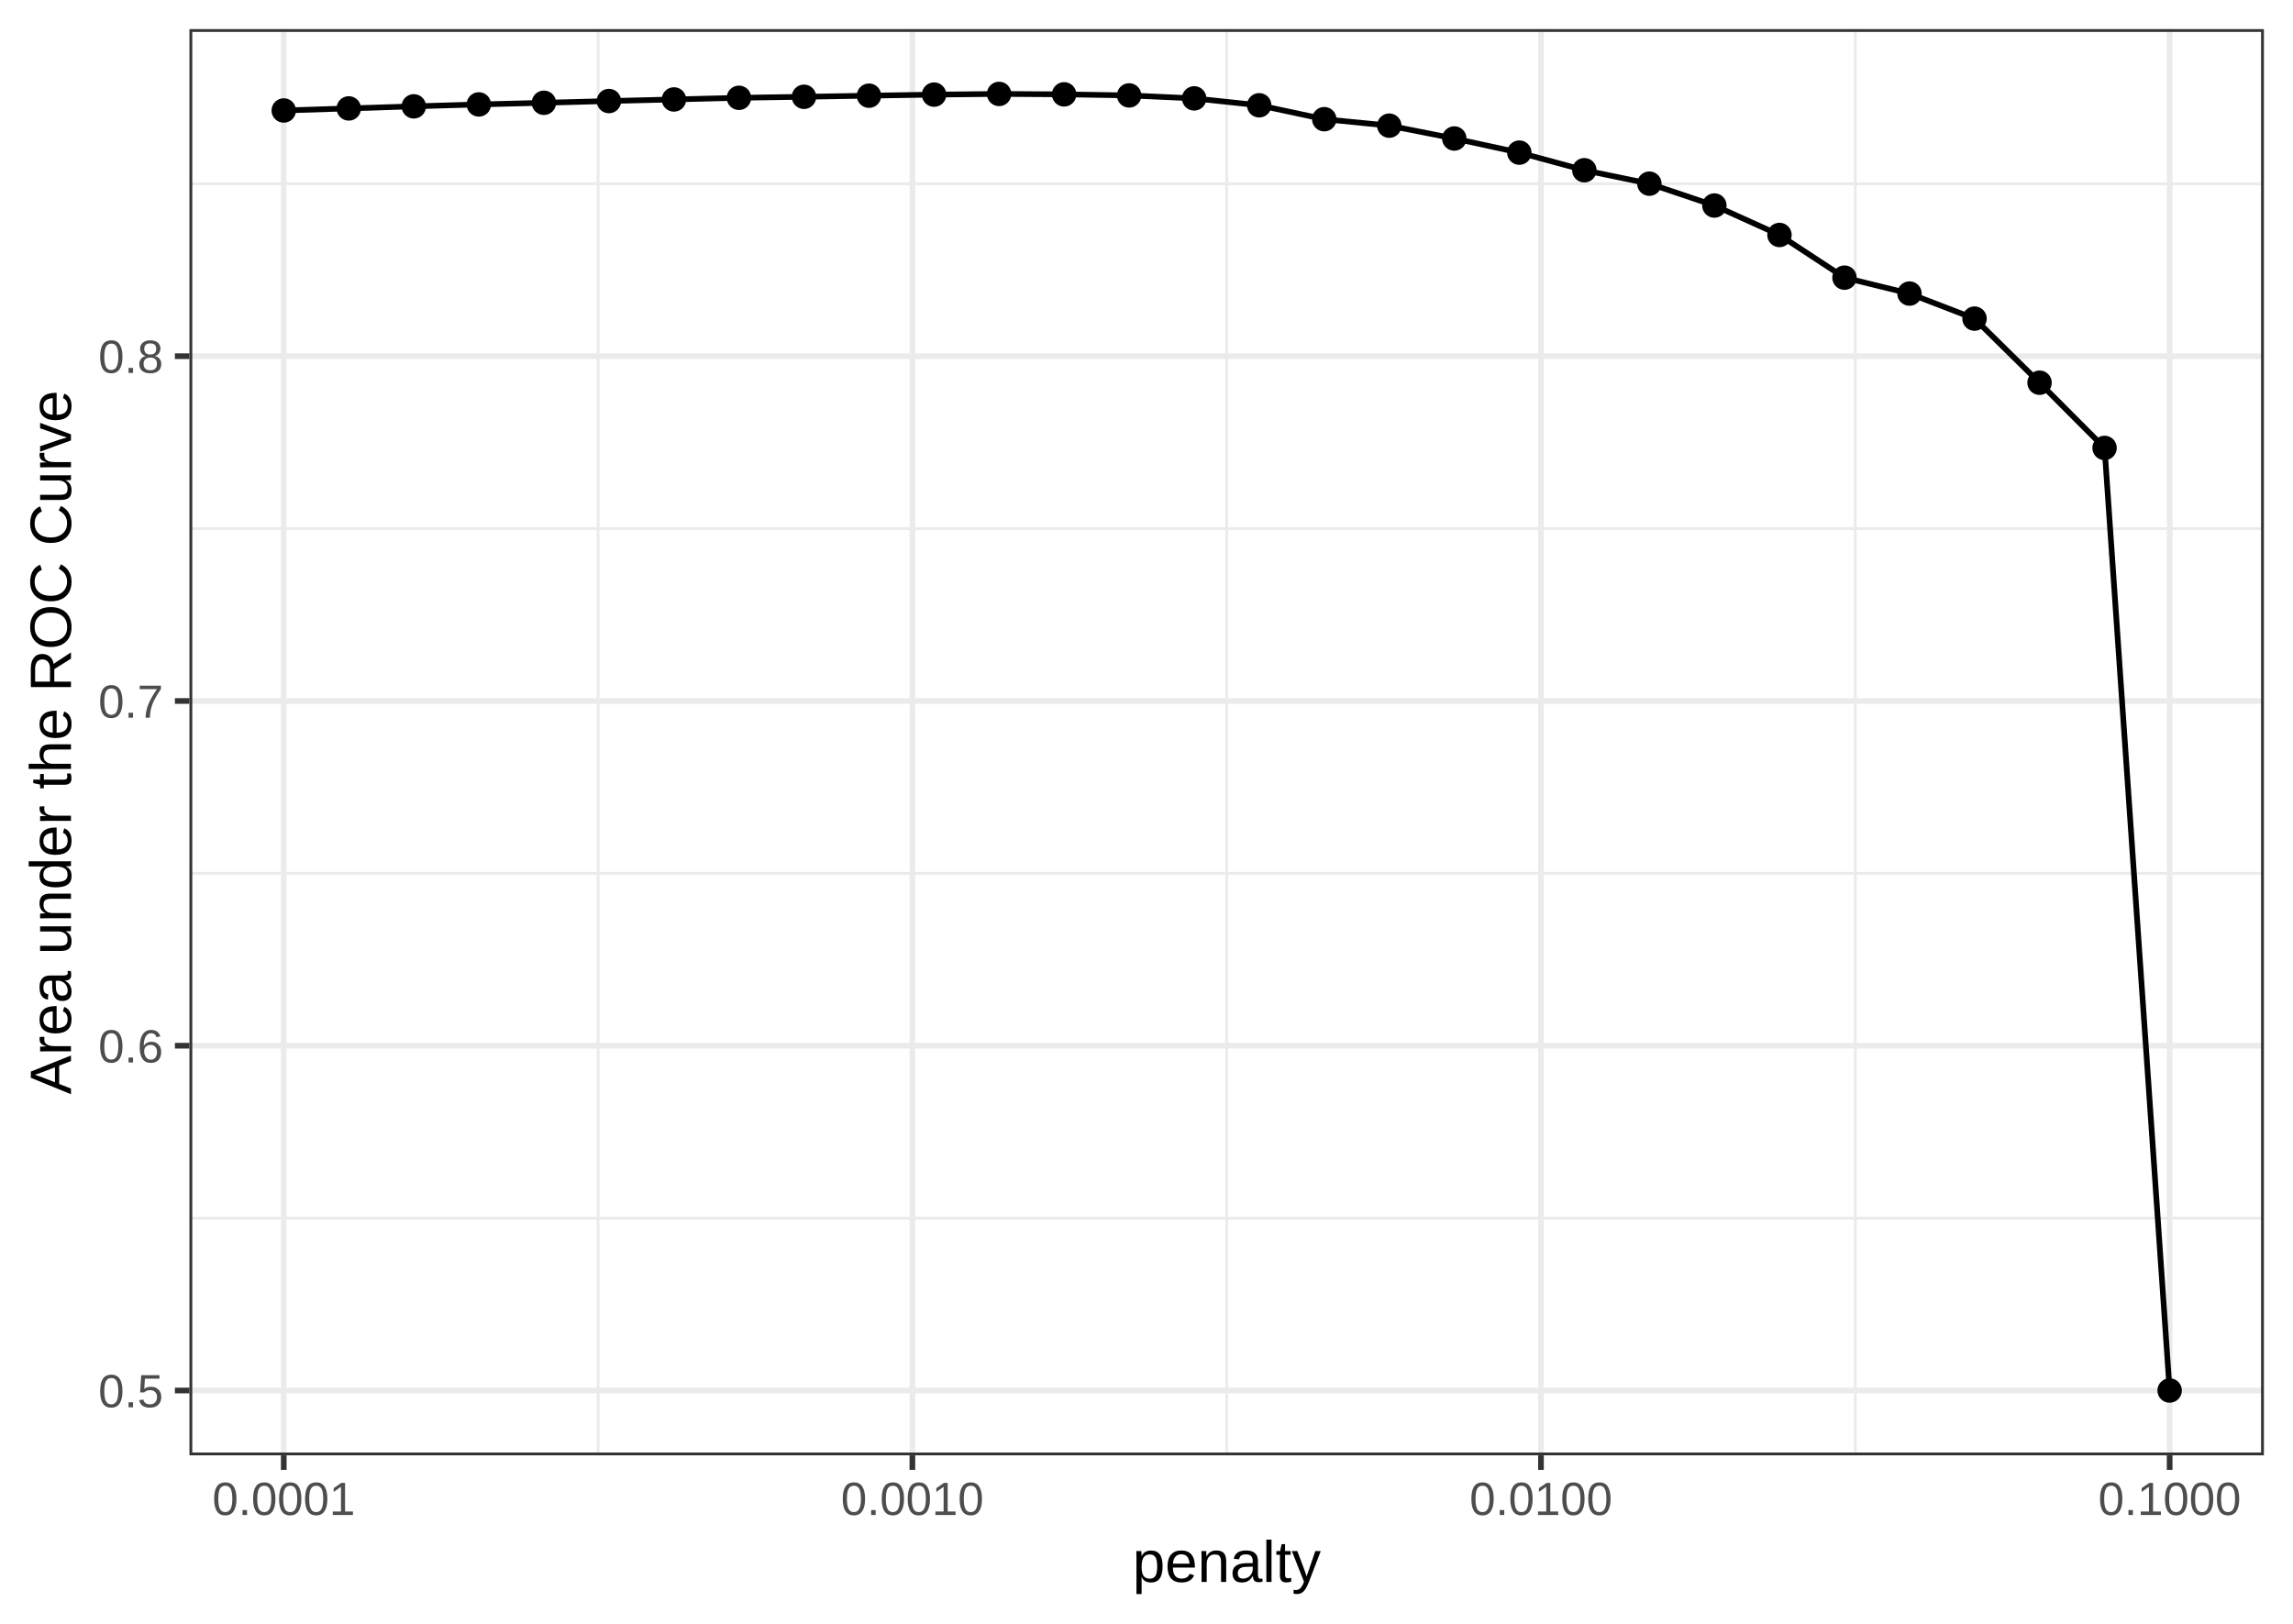
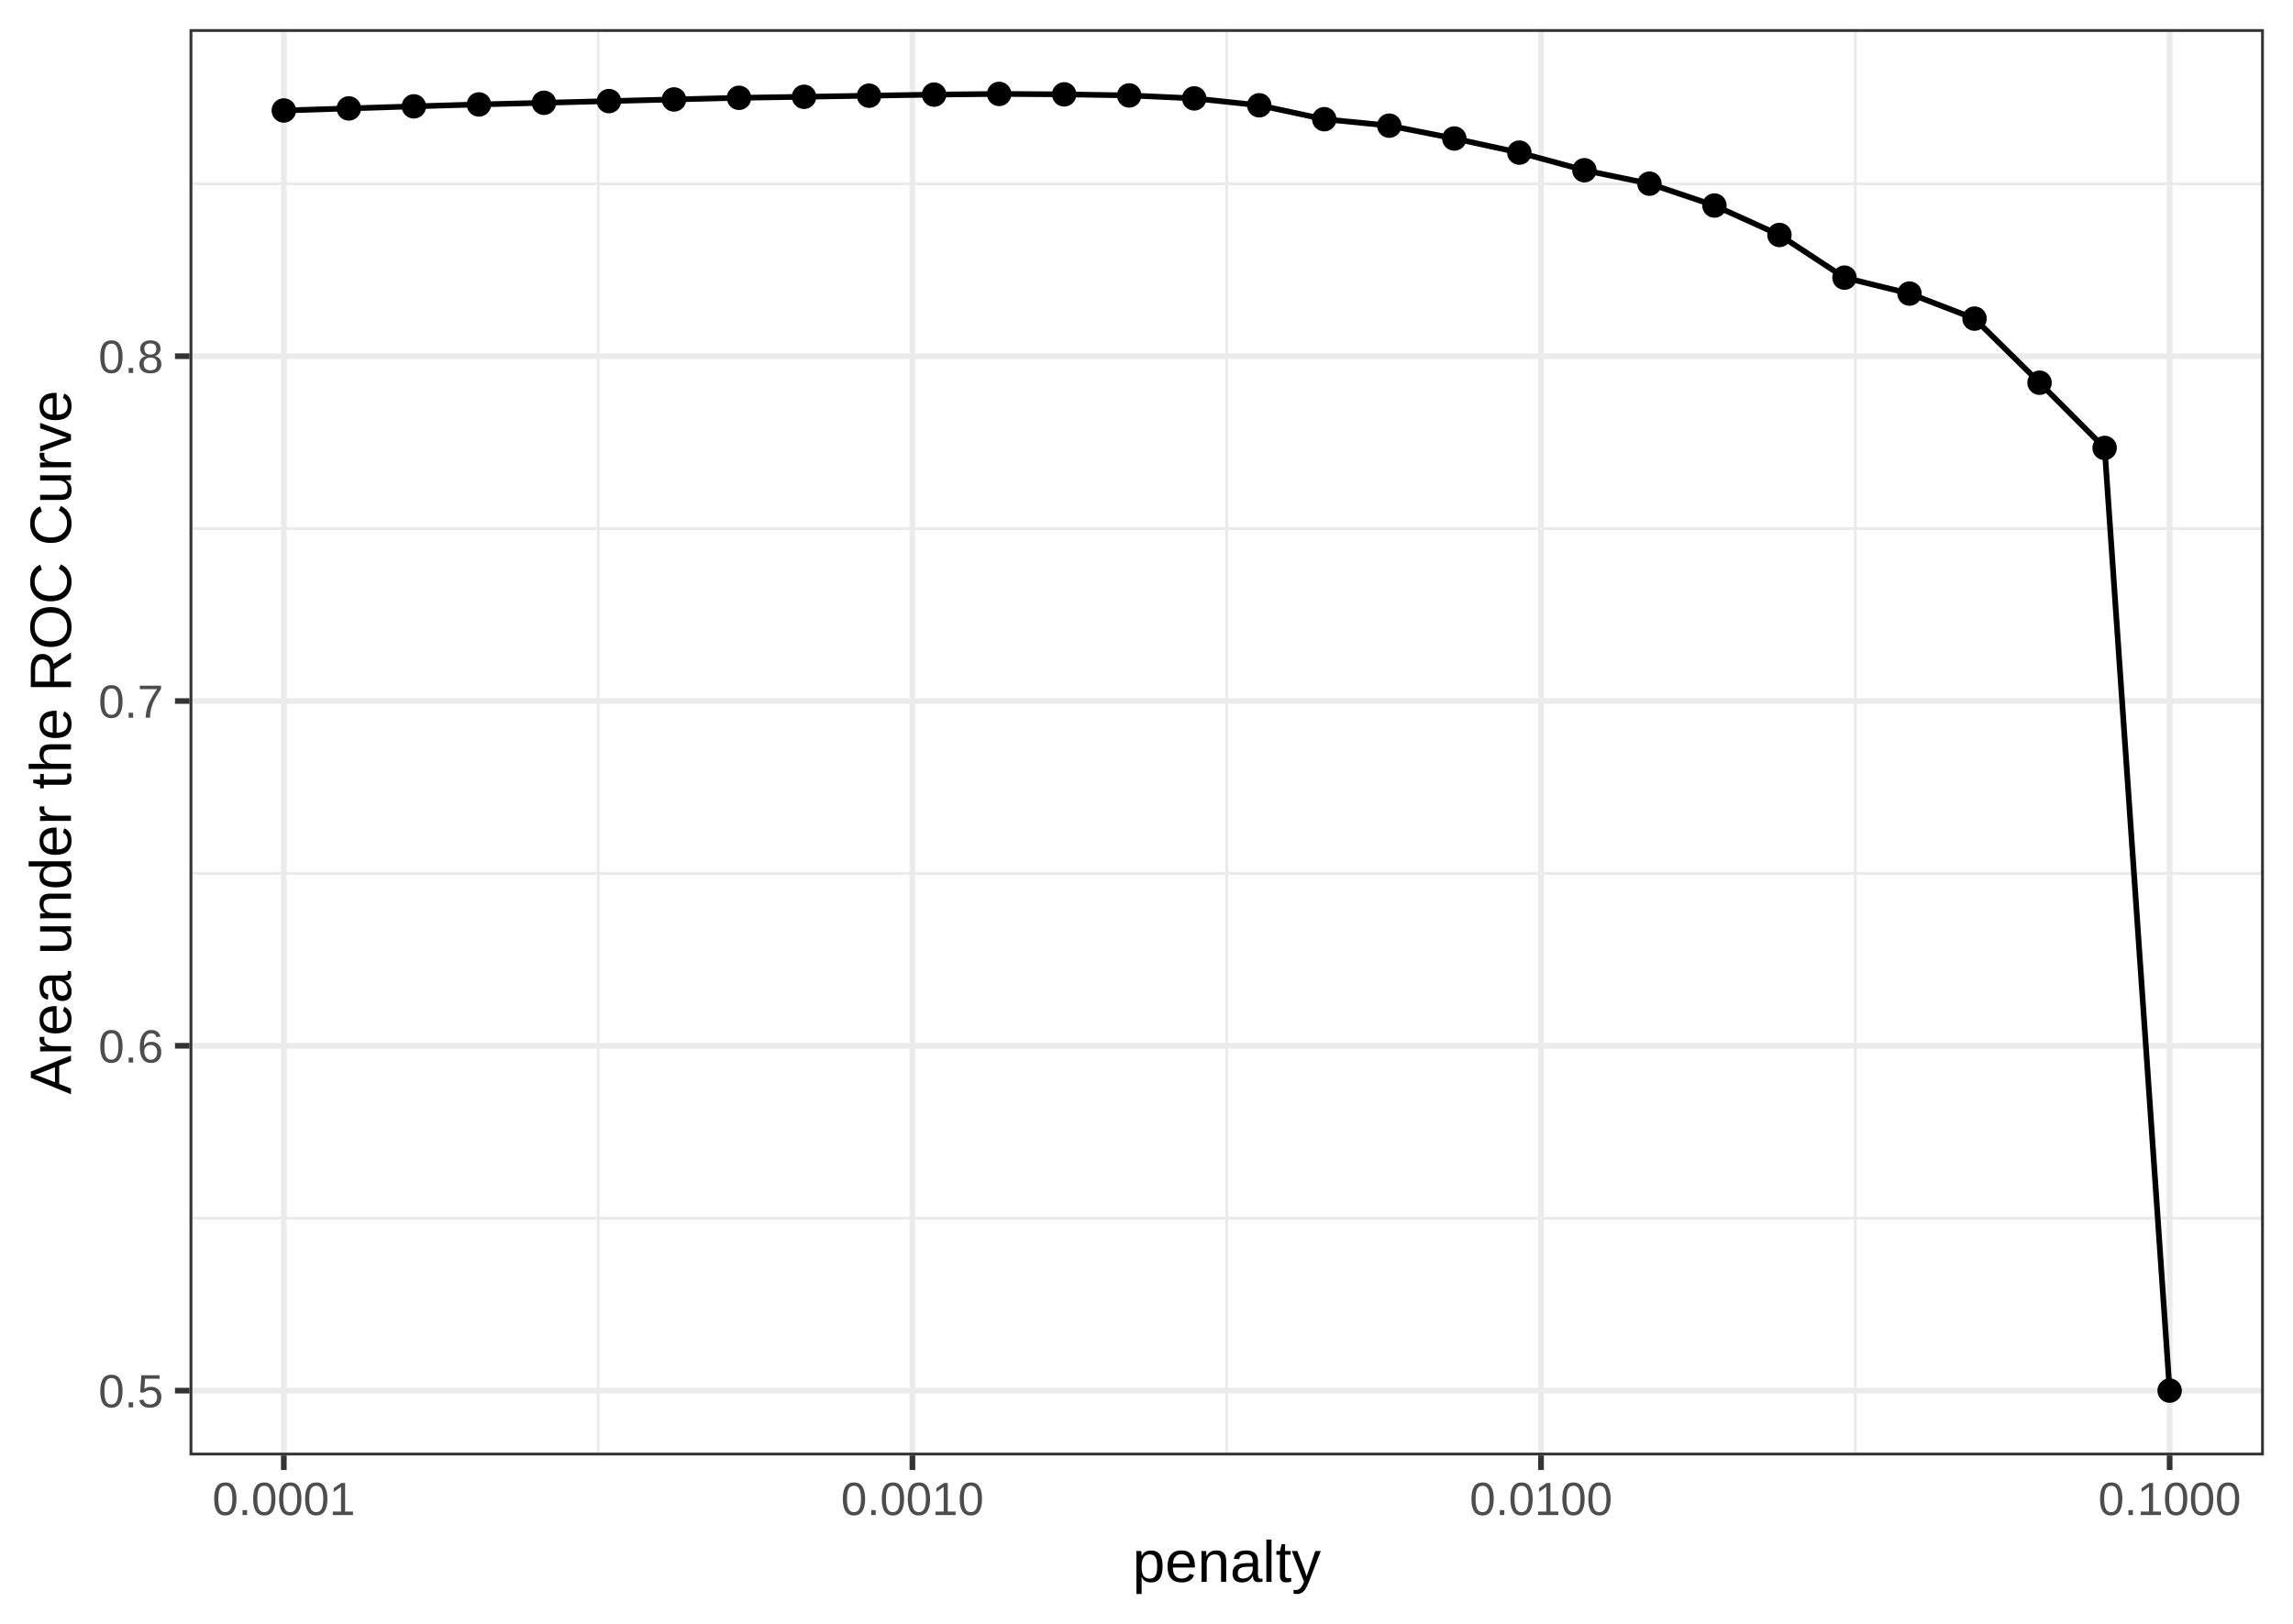
<svg xmlns="http://www.w3.org/2000/svg" class="svglite" width="432.00pt" height="306.00pt" viewBox="0 0 432.00 306.00">
  <defs>
    <style type="text/css">
    .svglite line, .svglite polyline, .svglite polygon, .svglite path, .svglite rect, .svglite circle {
      fill: none;
      stroke: #000000;
      stroke-linecap: round;
      stroke-linejoin: round;
      stroke-miterlimit: 10.00;
    }
    .svglite text {
      white-space: pre;
    }
  </style>
  </defs>
  <rect width="100%" height="100%" style="stroke: none; fill: none;" />
  <defs>
    <clipPath id="cpMC4wMHw0MzIuMDB8MC4wMHwzMDYuMDA=">
      <rect x="0.00" y="0.00" width="432.00" height="306.00" />
    </clipPath>
  </defs>
  <g clip-path="url(#cpMC4wMHw0MzIuMDB8MC4wMHwzMDYuMDA=)">
    <rect x="0" y="0.00" width="432.00" height="306.00" style="stroke-width: 1.07; stroke: #FFFFFF; fill: #FFFFFF;" />
  </g>
  <defs>
-     <clipPath id="cpMzUuNjl8NDI2LjUyfDUuNDh8Mjc0LjI1">
-       <rect x="35.69" y="5.48" width="390.83" height="268.77" />
+     <clipPath id="cpMzUuNzF8NDI2LjUyfDUuNDh8Mjc0LjI3">
+       <rect x="35.71" y="5.48" width="390.81" height="268.79" />
    </clipPath>
  </defs>
-   <g clip-path="url(#cpMzUuNjl8NDI2LjUyfDUuNDh8Mjc0LjI1)">
-     <rect x="35.69" y="5.48" width="390.83" height="268.77" style="stroke-width: 1.07; stroke: none; fill: #FFFFFF;" />
-     <polyline points="35.69,229.55 426.52,229.55 " style="stroke-width: 0.53; stroke: #EBEBEB; stroke-linecap: butt;" />
-     <polyline points="35.69,164.58 426.52,164.58 " style="stroke-width: 0.53; stroke: #EBEBEB; stroke-linecap: butt;" />
-     <polyline points="35.69,99.61 426.52,99.61 " style="stroke-width: 0.53; stroke: #EBEBEB; stroke-linecap: butt;" />
-     <polyline points="35.69,34.63 426.52,34.63 " style="stroke-width: 0.53; stroke: #EBEBEB; stroke-linecap: butt;" />
-     <polyline points="112.68,274.25 112.68,5.48 " style="stroke-width: 0.53; stroke: #EBEBEB; stroke-linecap: butt;" />
-     <polyline points="231.11,274.25 231.11,5.48 " style="stroke-width: 0.53; stroke: #EBEBEB; stroke-linecap: butt;" />
-     <polyline points="349.54,274.25 349.54,5.48 " style="stroke-width: 0.53; stroke: #EBEBEB; stroke-linecap: butt;" />
-     <polyline points="35.69,262.03 426.52,262.03 " style="stroke-width: 1.07; stroke: #EBEBEB; stroke-linecap: butt;" />
-     <polyline points="35.69,197.06 426.52,197.06 " style="stroke-width: 1.07; stroke: #EBEBEB; stroke-linecap: butt;" />
-     <polyline points="35.69,132.09 426.52,132.09 " style="stroke-width: 1.07; stroke: #EBEBEB; stroke-linecap: butt;" />
-     <polyline points="35.69,67.12 426.52,67.12 " style="stroke-width: 1.07; stroke: #EBEBEB; stroke-linecap: butt;" />
-     <polyline points="53.46,274.25 53.46,5.48 " style="stroke-width: 1.07; stroke: #EBEBEB; stroke-linecap: butt;" />
-     <polyline points="171.89,274.25 171.89,5.48 " style="stroke-width: 1.07; stroke: #EBEBEB; stroke-linecap: butt;" />
-     <polyline points="290.32,274.25 290.32,5.48 " style="stroke-width: 1.07; stroke: #EBEBEB; stroke-linecap: butt;" />
-     <polyline points="408.76,274.25 408.76,5.48 " style="stroke-width: 1.07; stroke: #EBEBEB; stroke-linecap: butt;" />
-     <circle cx="53.46" cy="20.82" r="1.95" style="stroke-width: 0.71; fill: #000000;" />
-     <circle cx="65.71" cy="20.43" r="1.95" style="stroke-width: 0.71; fill: #000000;" />
-     <circle cx="77.96" cy="20.04" r="1.95" style="stroke-width: 0.71; fill: #000000;" />
-     <circle cx="90.21" cy="19.68" r="1.95" style="stroke-width: 0.71; fill: #000000;" />
-     <circle cx="102.47" cy="19.37" r="1.95" style="stroke-width: 0.71; fill: #000000;" />
-     <circle cx="114.72" cy="19.04" r="1.95" style="stroke-width: 0.71; fill: #000000;" />
-     <circle cx="126.97" cy="18.74" r="1.95" style="stroke-width: 0.71; fill: #000000;" />
-     <circle cx="139.22" cy="18.43" r="1.95" style="stroke-width: 0.71; fill: #000000;" />
-     <circle cx="151.47" cy="18.24" r="1.95" style="stroke-width: 0.71; fill: #000000;" />
-     <circle cx="163.72" cy="18.03" r="1.95" style="stroke-width: 0.71; fill: #000000;" />
+   <g clip-path="url(#cpMzUuNzF8NDI2LjUyfDUuNDh8Mjc0LjI3)">
+     <rect x="35.71" y="5.48" width="390.81" height="268.79" style="stroke-width: 1.07; stroke: none; fill: #FFFFFF;" />
+     <polyline points="35.71,229.56 426.52,229.56 " style="stroke-width: 0.53; stroke: #EBEBEB; stroke-linecap: butt;" />
+     <polyline points="35.71,164.59 426.52,164.59 " style="stroke-width: 0.53; stroke: #EBEBEB; stroke-linecap: butt;" />
+     <polyline points="35.71,99.61 426.52,99.61 " style="stroke-width: 0.53; stroke: #EBEBEB; stroke-linecap: butt;" />
+     <polyline points="35.71,34.64 426.52,34.64 " style="stroke-width: 0.53; stroke: #EBEBEB; stroke-linecap: butt;" />
+     <polyline points="112.69,274.27 112.69,5.48 " style="stroke-width: 0.53; stroke: #EBEBEB; stroke-linecap: butt;" />
+     <polyline points="231.11,274.27 231.11,5.48 " style="stroke-width: 0.53; stroke: #EBEBEB; stroke-linecap: butt;" />
+     <polyline points="349.54,274.27 349.54,5.48 " style="stroke-width: 0.53; stroke: #EBEBEB; stroke-linecap: butt;" />
+     <polyline points="35.71,262.05 426.52,262.05 " style="stroke-width: 1.07; stroke: #EBEBEB; stroke-linecap: butt;" />
+     <polyline points="35.71,197.07 426.52,197.07 " style="stroke-width: 1.07; stroke: #EBEBEB; stroke-linecap: butt;" />
+     <polyline points="35.71,132.10 426.52,132.10 " style="stroke-width: 1.07; stroke: #EBEBEB; stroke-linecap: butt;" />
+     <polyline points="35.71,67.12 426.52,67.12 " style="stroke-width: 1.07; stroke: #EBEBEB; stroke-linecap: butt;" />
+     <polyline points="53.47,274.27 53.47,5.48 " style="stroke-width: 1.07; stroke: #EBEBEB; stroke-linecap: butt;" />
+     <polyline points="171.90,274.27 171.90,5.48 " style="stroke-width: 1.07; stroke: #EBEBEB; stroke-linecap: butt;" />
+     <polyline points="290.33,274.27 290.33,5.48 " style="stroke-width: 1.07; stroke: #EBEBEB; stroke-linecap: butt;" />
+     <polyline points="408.76,274.27 408.76,5.48 " style="stroke-width: 1.07; stroke: #EBEBEB; stroke-linecap: butt;" />
+     <circle cx="53.47" cy="20.82" r="1.95" style="stroke-width: 0.71; fill: #000000;" />
+     <circle cx="65.72" cy="20.43" r="1.95" style="stroke-width: 0.71; fill: #000000;" />
+     <circle cx="77.97" cy="20.04" r="1.95" style="stroke-width: 0.71; fill: #000000;" />
+     <circle cx="90.23" cy="19.68" r="1.95" style="stroke-width: 0.71; fill: #000000;" />
+     <circle cx="102.48" cy="19.37" r="1.95" style="stroke-width: 0.71; fill: #000000;" />
+     <circle cx="114.73" cy="19.05" r="1.95" style="stroke-width: 0.71; fill: #000000;" />
+     <circle cx="126.98" cy="18.74" r="1.95" style="stroke-width: 0.71; fill: #000000;" />
+     <circle cx="139.23" cy="18.43" r="1.95" style="stroke-width: 0.71; fill: #000000;" />
+     <circle cx="151.48" cy="18.24" r="1.95" style="stroke-width: 0.71; fill: #000000;" />
+     <circle cx="163.73" cy="18.03" r="1.95" style="stroke-width: 0.71; fill: #000000;" />
    <circle cx="175.98" cy="17.83" r="1.95" style="stroke-width: 0.71; fill: #000000;" />
-     <circle cx="188.23" cy="17.70" r="1.95" style="stroke-width: 0.71; fill: #000000;" />
-     <circle cx="200.48" cy="17.78" r="1.95" style="stroke-width: 0.71; fill: #000000;" />
-     <circle cx="212.73" cy="17.98" r="1.95" style="stroke-width: 0.71; fill: #000000;" />
-     <circle cx="224.98" cy="18.54" r="1.95" style="stroke-width: 0.71; fill: #000000;" />
-     <circle cx="237.23" cy="19.84" r="1.95" style="stroke-width: 0.71; fill: #000000;" />
+     <circle cx="188.24" cy="17.70" r="1.95" style="stroke-width: 0.71; fill: #000000;" />
+     <circle cx="200.49" cy="17.78" r="1.95" style="stroke-width: 0.71; fill: #000000;" />
+     <circle cx="212.74" cy="17.98" r="1.95" style="stroke-width: 0.71; fill: #000000;" />
+     <circle cx="224.99" cy="18.54" r="1.95" style="stroke-width: 0.71; fill: #000000;" />
+     <circle cx="237.24" cy="19.84" r="1.95" style="stroke-width: 0.71; fill: #000000;" />
    <circle cx="249.49" cy="22.46" r="1.95" style="stroke-width: 0.71; fill: #000000;" />
    <circle cx="261.74" cy="23.68" r="1.95" style="stroke-width: 0.71; fill: #000000;" />
    <circle cx="273.99" cy="26.10" r="1.95" style="stroke-width: 0.71; fill: #000000;" />
    <circle cx="286.24" cy="28.76" r="1.95" style="stroke-width: 0.71; fill: #000000;" />
-     <circle cx="298.49" cy="32.08" r="1.95" style="stroke-width: 0.71; fill: #000000;" />
-     <circle cx="310.74" cy="34.61" r="1.95" style="stroke-width: 0.71; fill: #000000;" />
-     <circle cx="322.99" cy="38.73" r="1.95" style="stroke-width: 0.71; fill: #000000;" />
+     <circle cx="298.50" cy="32.08" r="1.95" style="stroke-width: 0.71; fill: #000000;" />
+     <circle cx="310.75" cy="34.61" r="1.95" style="stroke-width: 0.71; fill: #000000;" />
+     <circle cx="323.00" cy="38.73" r="1.95" style="stroke-width: 0.71; fill: #000000;" />
    <circle cx="335.25" cy="44.28" r="1.95" style="stroke-width: 0.71; fill: #000000;" />
    <circle cx="347.50" cy="52.32" r="1.95" style="stroke-width: 0.71; fill: #000000;" />
    <circle cx="359.75" cy="55.32" r="1.95" style="stroke-width: 0.71; fill: #000000;" />
    <circle cx="372.00" cy="60.04" r="1.95" style="stroke-width: 0.71; fill: #000000;" />
    <circle cx="384.25" cy="72.12" r="1.95" style="stroke-width: 0.71; fill: #000000;" />
-     <circle cx="396.50" cy="84.41" r="1.95" style="stroke-width: 0.71; fill: #000000;" />
-     <circle cx="408.76" cy="262.03" r="1.95" style="stroke-width: 0.71; fill: #000000;" />
-     <polyline points="53.46,20.82 65.71,20.43 77.96,20.04 90.21,19.68 102.47,19.37 114.72,19.04 126.97,18.74 139.22,18.43 151.47,18.24 163.72,18.03 175.98,17.83 188.23,17.70 200.48,17.78 212.73,17.98 224.98,18.54 237.23,19.84 249.49,22.46 261.74,23.68 273.99,26.10 286.24,28.76 298.49,32.08 310.74,34.61 322.99,38.73 335.25,44.28 347.50,52.32 359.75,55.32 372.00,60.04 384.25,72.12 396.50,84.41 408.76,262.03 " style="stroke-width: 1.07; stroke-linecap: butt;" />
-     <rect x="35.69" y="5.48" width="390.83" height="268.77" style="stroke-width: 1.07; stroke: #333333;" />
+     <circle cx="396.51" cy="84.41" r="1.95" style="stroke-width: 0.71; fill: #000000;" />
+     <circle cx="408.76" cy="262.05" r="1.95" style="stroke-width: 0.71; fill: #000000;" />
+     <polyline points="53.47,20.82 65.72,20.43 77.97,20.04 90.23,19.68 102.48,19.37 114.73,19.05 126.98,18.74 139.23,18.43 151.48,18.24 163.73,18.03 175.98,17.83 188.24,17.70 200.49,17.78 212.74,17.98 224.99,18.54 237.24,19.84 249.49,22.46 261.74,23.68 273.99,26.10 286.24,28.76 298.50,32.08 310.75,34.61 323.00,38.73 335.25,44.28 347.50,52.32 359.75,55.32 372.00,60.04 384.25,72.12 396.51,84.41 408.76,262.05 " style="stroke-width: 1.07; stroke-linecap: butt;" />
+     <rect x="35.71" y="5.48" width="390.81" height="268.79" style="stroke-width: 1.07; stroke: #333333;" />
  </g>
  <g clip-path="url(#cpMC4wMHw0MzIuMDB8MC4wMHwzMDYuMDA=)">
-     <text x="30.76" y="265.19" text-anchor="end" style="font-size: 8.80px;fill: #4D4D4D; font-family: &quot;Arial&quot;;" textLength="12.23px" lengthAdjust="spacingAndGlyphs">0.5</text>
-     <text x="30.76" y="200.22" text-anchor="end" style="font-size: 8.80px;fill: #4D4D4D; font-family: &quot;Arial&quot;;" textLength="12.23px" lengthAdjust="spacingAndGlyphs">0.6</text>
-     <text x="30.76" y="135.25" text-anchor="end" style="font-size: 8.80px;fill: #4D4D4D; font-family: &quot;Arial&quot;;" textLength="12.23px" lengthAdjust="spacingAndGlyphs">0.7</text>
-     <text x="30.76" y="70.27" text-anchor="end" style="font-size: 8.80px;fill: #4D4D4D; font-family: &quot;Arial&quot;;" textLength="12.23px" lengthAdjust="spacingAndGlyphs">0.8</text>
-     <polyline points="32.95,262.03 35.69,262.03 " style="stroke-width: 1.07; stroke: #333333; stroke-linecap: butt;" />
-     <polyline points="32.95,197.06 35.69,197.06 " style="stroke-width: 1.07; stroke: #333333; stroke-linecap: butt;" />
-     <polyline points="32.95,132.09 35.69,132.09 " style="stroke-width: 1.07; stroke: #333333; stroke-linecap: butt;" />
-     <polyline points="32.95,67.12 35.69,67.12 " style="stroke-width: 1.07; stroke: #333333; stroke-linecap: butt;" />
-     <polyline points="53.46,276.99 53.46,274.25 " style="stroke-width: 1.07; stroke: #333333; stroke-linecap: butt;" />
-     <polyline points="171.89,276.99 171.89,274.25 " style="stroke-width: 1.07; stroke: #333333; stroke-linecap: butt;" />
-     <polyline points="290.32,276.99 290.32,274.25 " style="stroke-width: 1.07; stroke: #333333; stroke-linecap: butt;" />
-     <polyline points="408.76,276.99 408.76,274.25 " style="stroke-width: 1.07; stroke: #333333; stroke-linecap: butt;" />
-     <text x="53.46" y="285.49" text-anchor="middle" style="font-size: 8.80px;fill: #4D4D4D; font-family: &quot;Arial&quot;;" textLength="26.92px" lengthAdjust="spacingAndGlyphs">0.0001</text>
-     <text x="171.89" y="285.49" text-anchor="middle" style="font-size: 8.80px;fill: #4D4D4D; font-family: &quot;Arial&quot;;" textLength="26.92px" lengthAdjust="spacingAndGlyphs">0.0010</text>
-     <text x="290.32" y="285.49" text-anchor="middle" style="font-size: 8.80px;fill: #4D4D4D; font-family: &quot;Arial&quot;;" textLength="26.92px" lengthAdjust="spacingAndGlyphs">0.0100</text>
-     <text x="408.76" y="285.49" text-anchor="middle" style="font-size: 8.80px;fill: #4D4D4D; font-family: &quot;Arial&quot;;" textLength="26.92px" lengthAdjust="spacingAndGlyphs">0.1000</text>
-     <text x="231.11" y="298.10" text-anchor="middle" style="font-size: 11.00px; font-family: &quot;Arial&quot;;" textLength="35.47px" lengthAdjust="spacingAndGlyphs">penalty</text>
+     <text x="30.78" y="265.20" text-anchor="end" style="font-size: 8.80px;fill: #4D4D4D; font-family: &quot;Arial&quot;;" textLength="12.23px" lengthAdjust="spacingAndGlyphs">0.5</text>
+     <text x="30.78" y="200.23" text-anchor="end" style="font-size: 8.80px;fill: #4D4D4D; font-family: &quot;Arial&quot;;" textLength="12.23px" lengthAdjust="spacingAndGlyphs">0.6</text>
+     <text x="30.78" y="135.25" text-anchor="end" style="font-size: 8.80px;fill: #4D4D4D; font-family: &quot;Arial&quot;;" textLength="12.23px" lengthAdjust="spacingAndGlyphs">0.7</text>
+     <text x="30.78" y="70.28" text-anchor="end" style="font-size: 8.80px;fill: #4D4D4D; font-family: &quot;Arial&quot;;" textLength="12.23px" lengthAdjust="spacingAndGlyphs">0.8</text>
+     <polyline points="32.97,262.05 35.71,262.05 " style="stroke-width: 1.07; stroke: #333333; stroke-linecap: butt;" />
+     <polyline points="32.97,197.07 35.71,197.07 " style="stroke-width: 1.07; stroke: #333333; stroke-linecap: butt;" />
+     <polyline points="32.97,132.10 35.71,132.10 " style="stroke-width: 1.07; stroke: #333333; stroke-linecap: butt;" />
+     <polyline points="32.97,67.12 35.71,67.12 " style="stroke-width: 1.07; stroke: #333333; stroke-linecap: butt;" />
+     <polyline points="53.47,277.01 53.47,274.27 " style="stroke-width: 1.07; stroke: #333333; stroke-linecap: butt;" />
+     <polyline points="171.90,277.01 171.90,274.27 " style="stroke-width: 1.07; stroke: #333333; stroke-linecap: butt;" />
+     <polyline points="290.33,277.01 290.33,274.27 " style="stroke-width: 1.07; stroke: #333333; stroke-linecap: butt;" />
+     <polyline points="408.76,277.01 408.76,274.27 " style="stroke-width: 1.07; stroke: #333333; stroke-linecap: butt;" />
+     <text x="53.47" y="285.50" text-anchor="middle" style="font-size: 8.80px;fill: #4D4D4D; font-family: &quot;Arial&quot;;" textLength="26.92px" lengthAdjust="spacingAndGlyphs">0.0001</text>
+     <text x="171.90" y="285.50" text-anchor="middle" style="font-size: 8.80px;fill: #4D4D4D; font-family: &quot;Arial&quot;;" textLength="26.92px" lengthAdjust="spacingAndGlyphs">0.0010</text>
+     <text x="290.33" y="285.50" text-anchor="middle" style="font-size: 8.80px;fill: #4D4D4D; font-family: &quot;Arial&quot;;" textLength="26.92px" lengthAdjust="spacingAndGlyphs">0.0100</text>
+     <text x="408.76" y="285.50" text-anchor="middle" style="font-size: 8.80px;fill: #4D4D4D; font-family: &quot;Arial&quot;;" textLength="26.92px" lengthAdjust="spacingAndGlyphs">0.1000</text>
+     <text x="231.11" y="298.09" text-anchor="middle" style="font-size: 11.00px; font-family: &quot;Arial&quot;;" textLength="35.47px" lengthAdjust="spacingAndGlyphs">penalty</text>
    <text transform="translate(13.37,139.87) rotate(-90)" text-anchor="middle" style="font-size: 11.00px; font-family: &quot;Arial&quot;;" textLength="132.67px" lengthAdjust="spacingAndGlyphs">Area under the ROC Curve</text>
  </g>
</svg>
